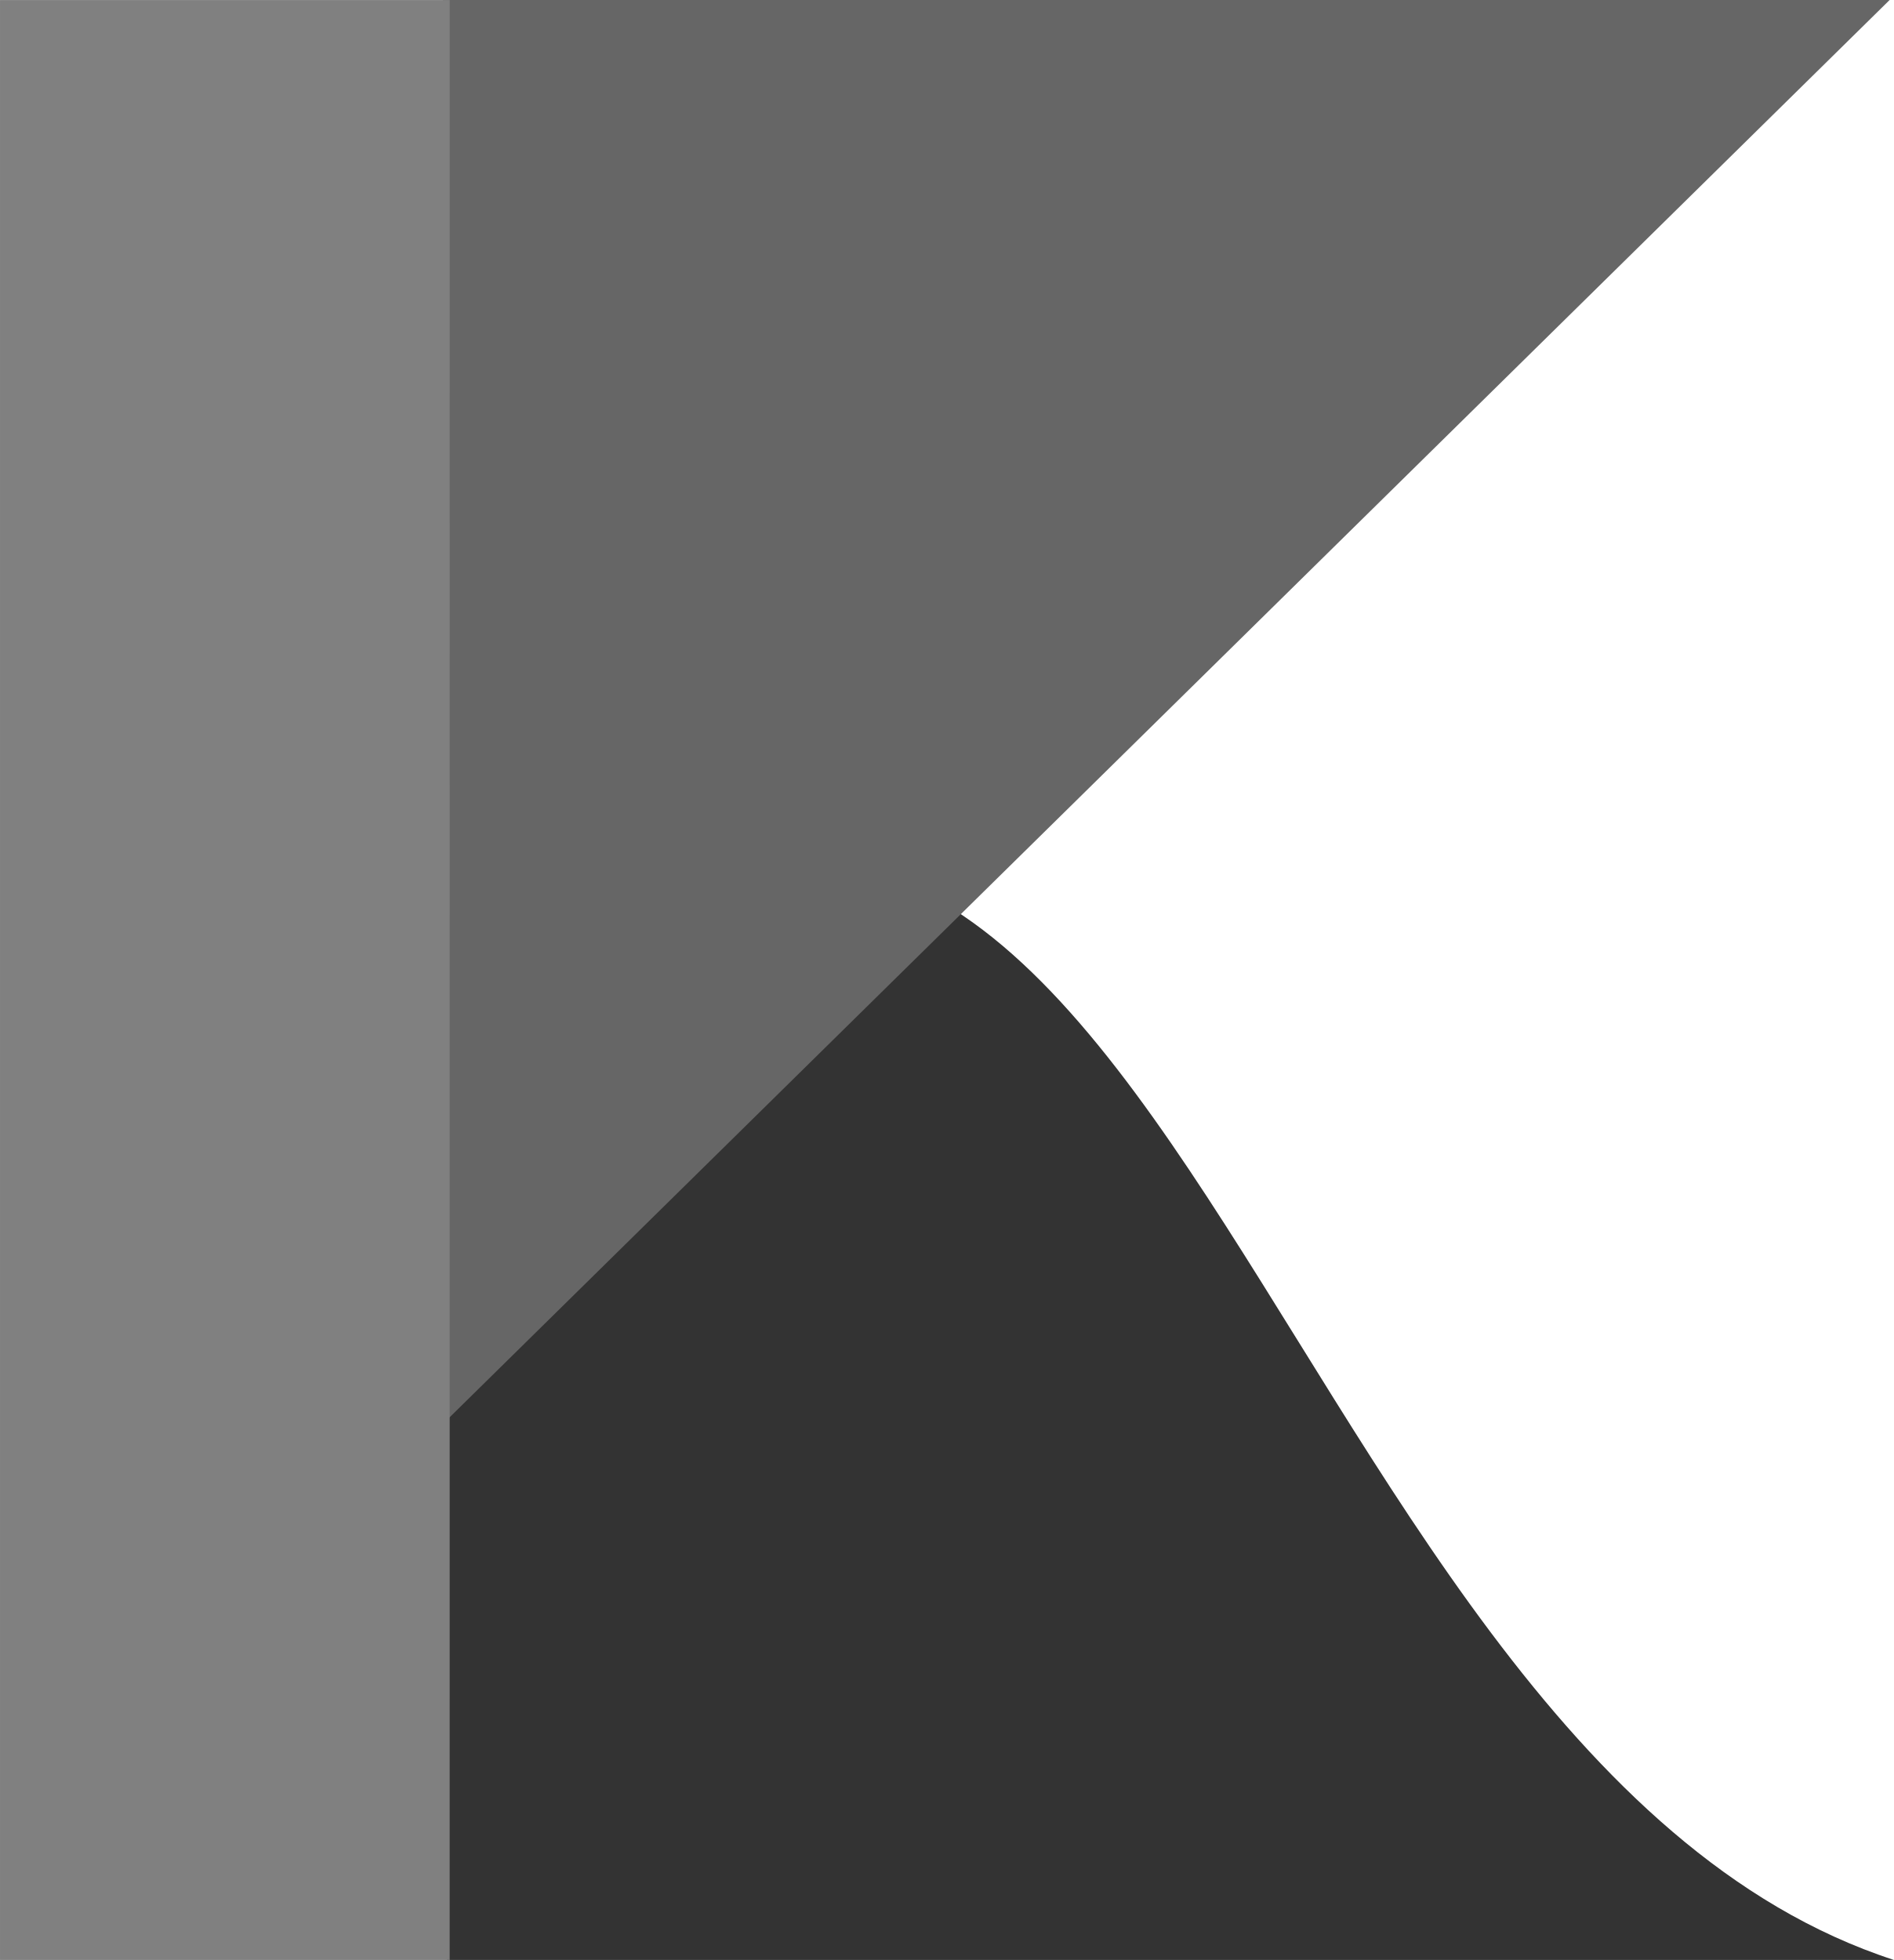
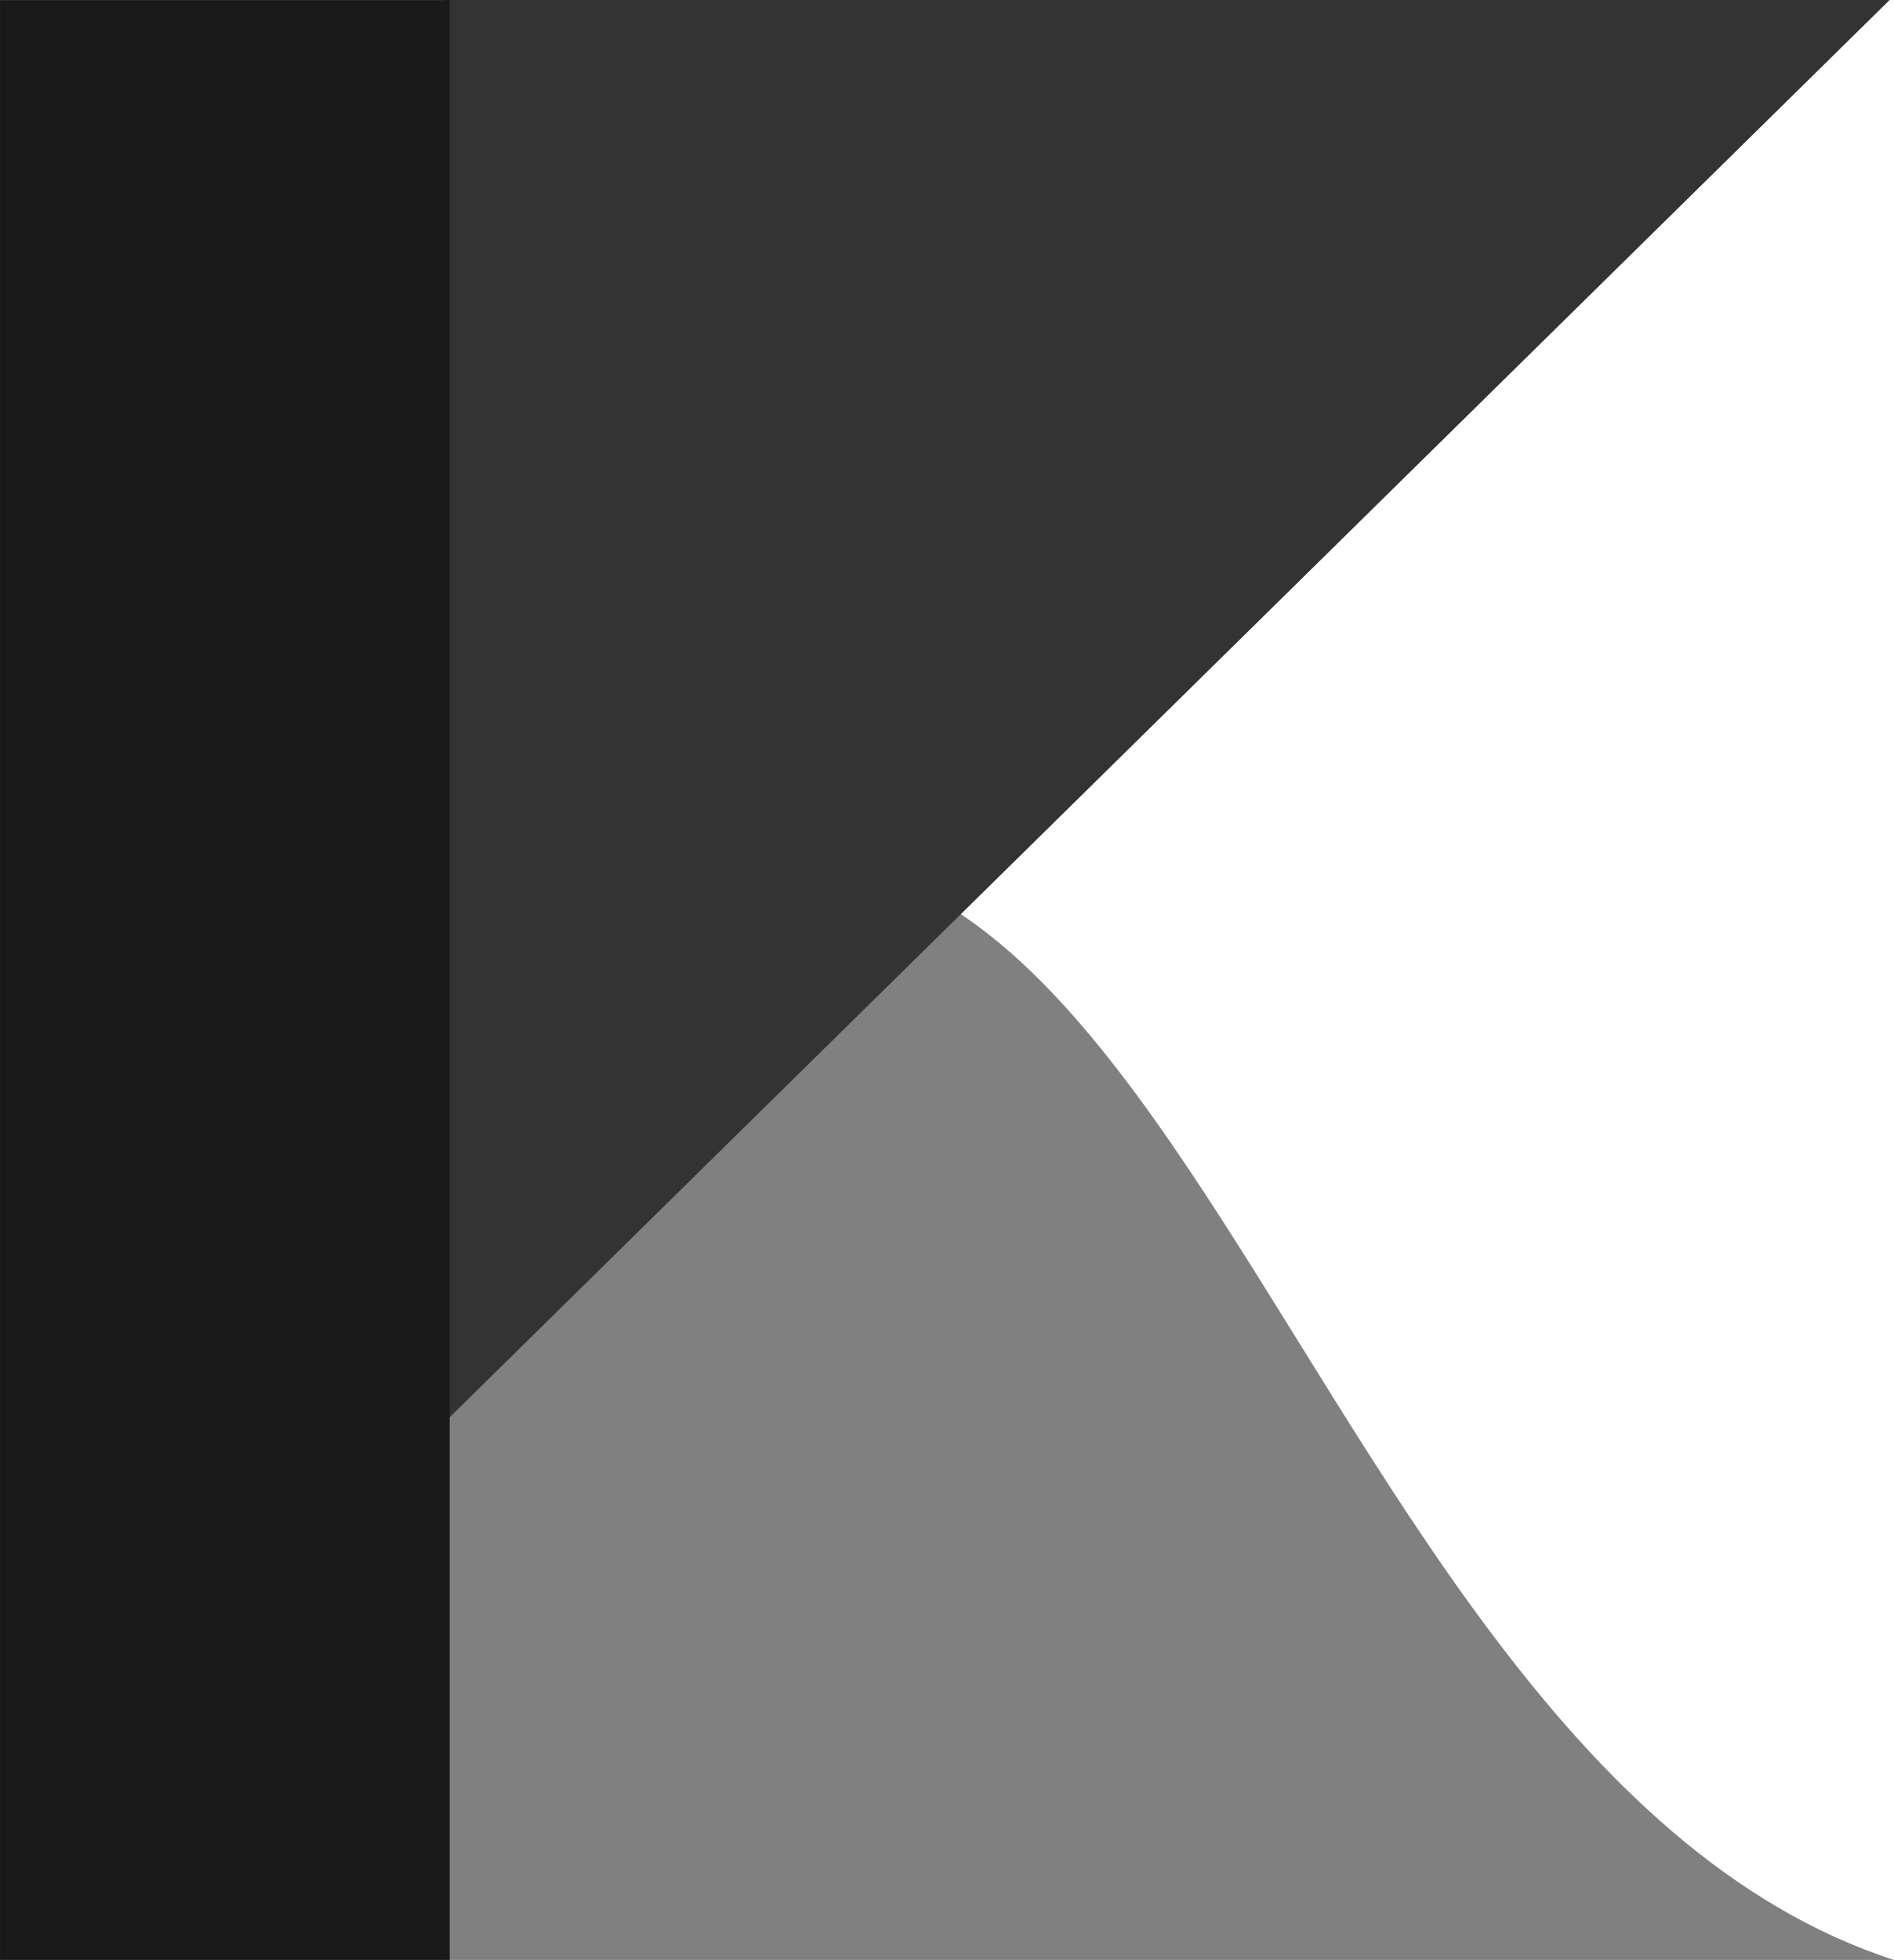
<svg xmlns="http://www.w3.org/2000/svg" width="42.271mm" height="43.742mm" viewBox="0 0 42.271 43.742" version="1.1" id="svg5">
  <defs id="defs2">
    <rect x="199.679" y="350.787" width="441.183" height="457.373" id="rect7806" />
    <rect x="151.108" y="333.248" width="446.579" height="472.214" id="rect3510" />
  </defs>
  <g id="layer1" transform="translate(-34.51979,-94.90464)">
-     <path d="M 76.791,138.646 H 44.497 l -0.035,-20.459 c 15.789,-14.973 17.703,15.693 32.329,20.459 z" style="font-size:85.333px;line-height:1.25;white-space:pre;shape-inside:url(#rect7806);fill:#333333;fill-opacity:1;stroke-width:0.07" id="path11402" />
+     <path d="M 76.791,138.646 H 44.497 l -0.035,-20.459 c 15.789,-14.973 17.703,15.693 32.329,20.459 z" style="font-size:85.333px;line-height:1.25;white-space:pre;shape-inside:url(#rect7806);fill:#808080;fill-opacity:1;stroke-width:0.07" id="path11402" />
    <text xml:space="preserve" transform="scale(0.2645833)" id="text3508" style="font-size:85.333px;line-height:1.25;font-family:sans-serif;white-space:pre;shape-inside:url(#rect3510)" />
    <g aria-label="K" transform="matrix(0.7405984,0,0,0.7405984,-108.844,-177.6295)" id="text7804" style="font-size:85.333px;line-height:1.25;white-space:pre;shape-inside:url(#rect7806)" />
-     <path d="M 44.431,126.657 44.406,94.905 H 76.694 Z" style="font-size:85.333px;line-height:1.25;white-space:pre;shape-inside:url(#rect7806);fill:#666666;fill-opacity:1;stroke-width:0.277" id="path11248" />
-     <path d="M 44.556,138.646 H 34.52 V 94.906 h 10.037 z" id="path9551" style="font-size:85.333px;line-height:1.25;white-space:pre;shape-inside:url(#rect7806);fill:#808080;fill-opacity:1;stroke-width:0.723" />
+     <path d="M 44.431,126.657 44.406,94.905 H 76.694 Z" style="font-size:85.333px;line-height:1.25;white-space:pre;shape-inside:url(#rect7806);fill:#333333;fill-opacity:1;stroke-width:0.277" id="path11248" />
+     <path d="M 44.556,138.646 H 34.52 V 94.906 h 10.037 z" id="path9551" style="font-size:85.333px;line-height:1.25;white-space:pre;shape-inside:url(#rect7806);fill:#1a1a1a;fill-opacity:1;stroke-width:0.723" />
  </g>
</svg>
